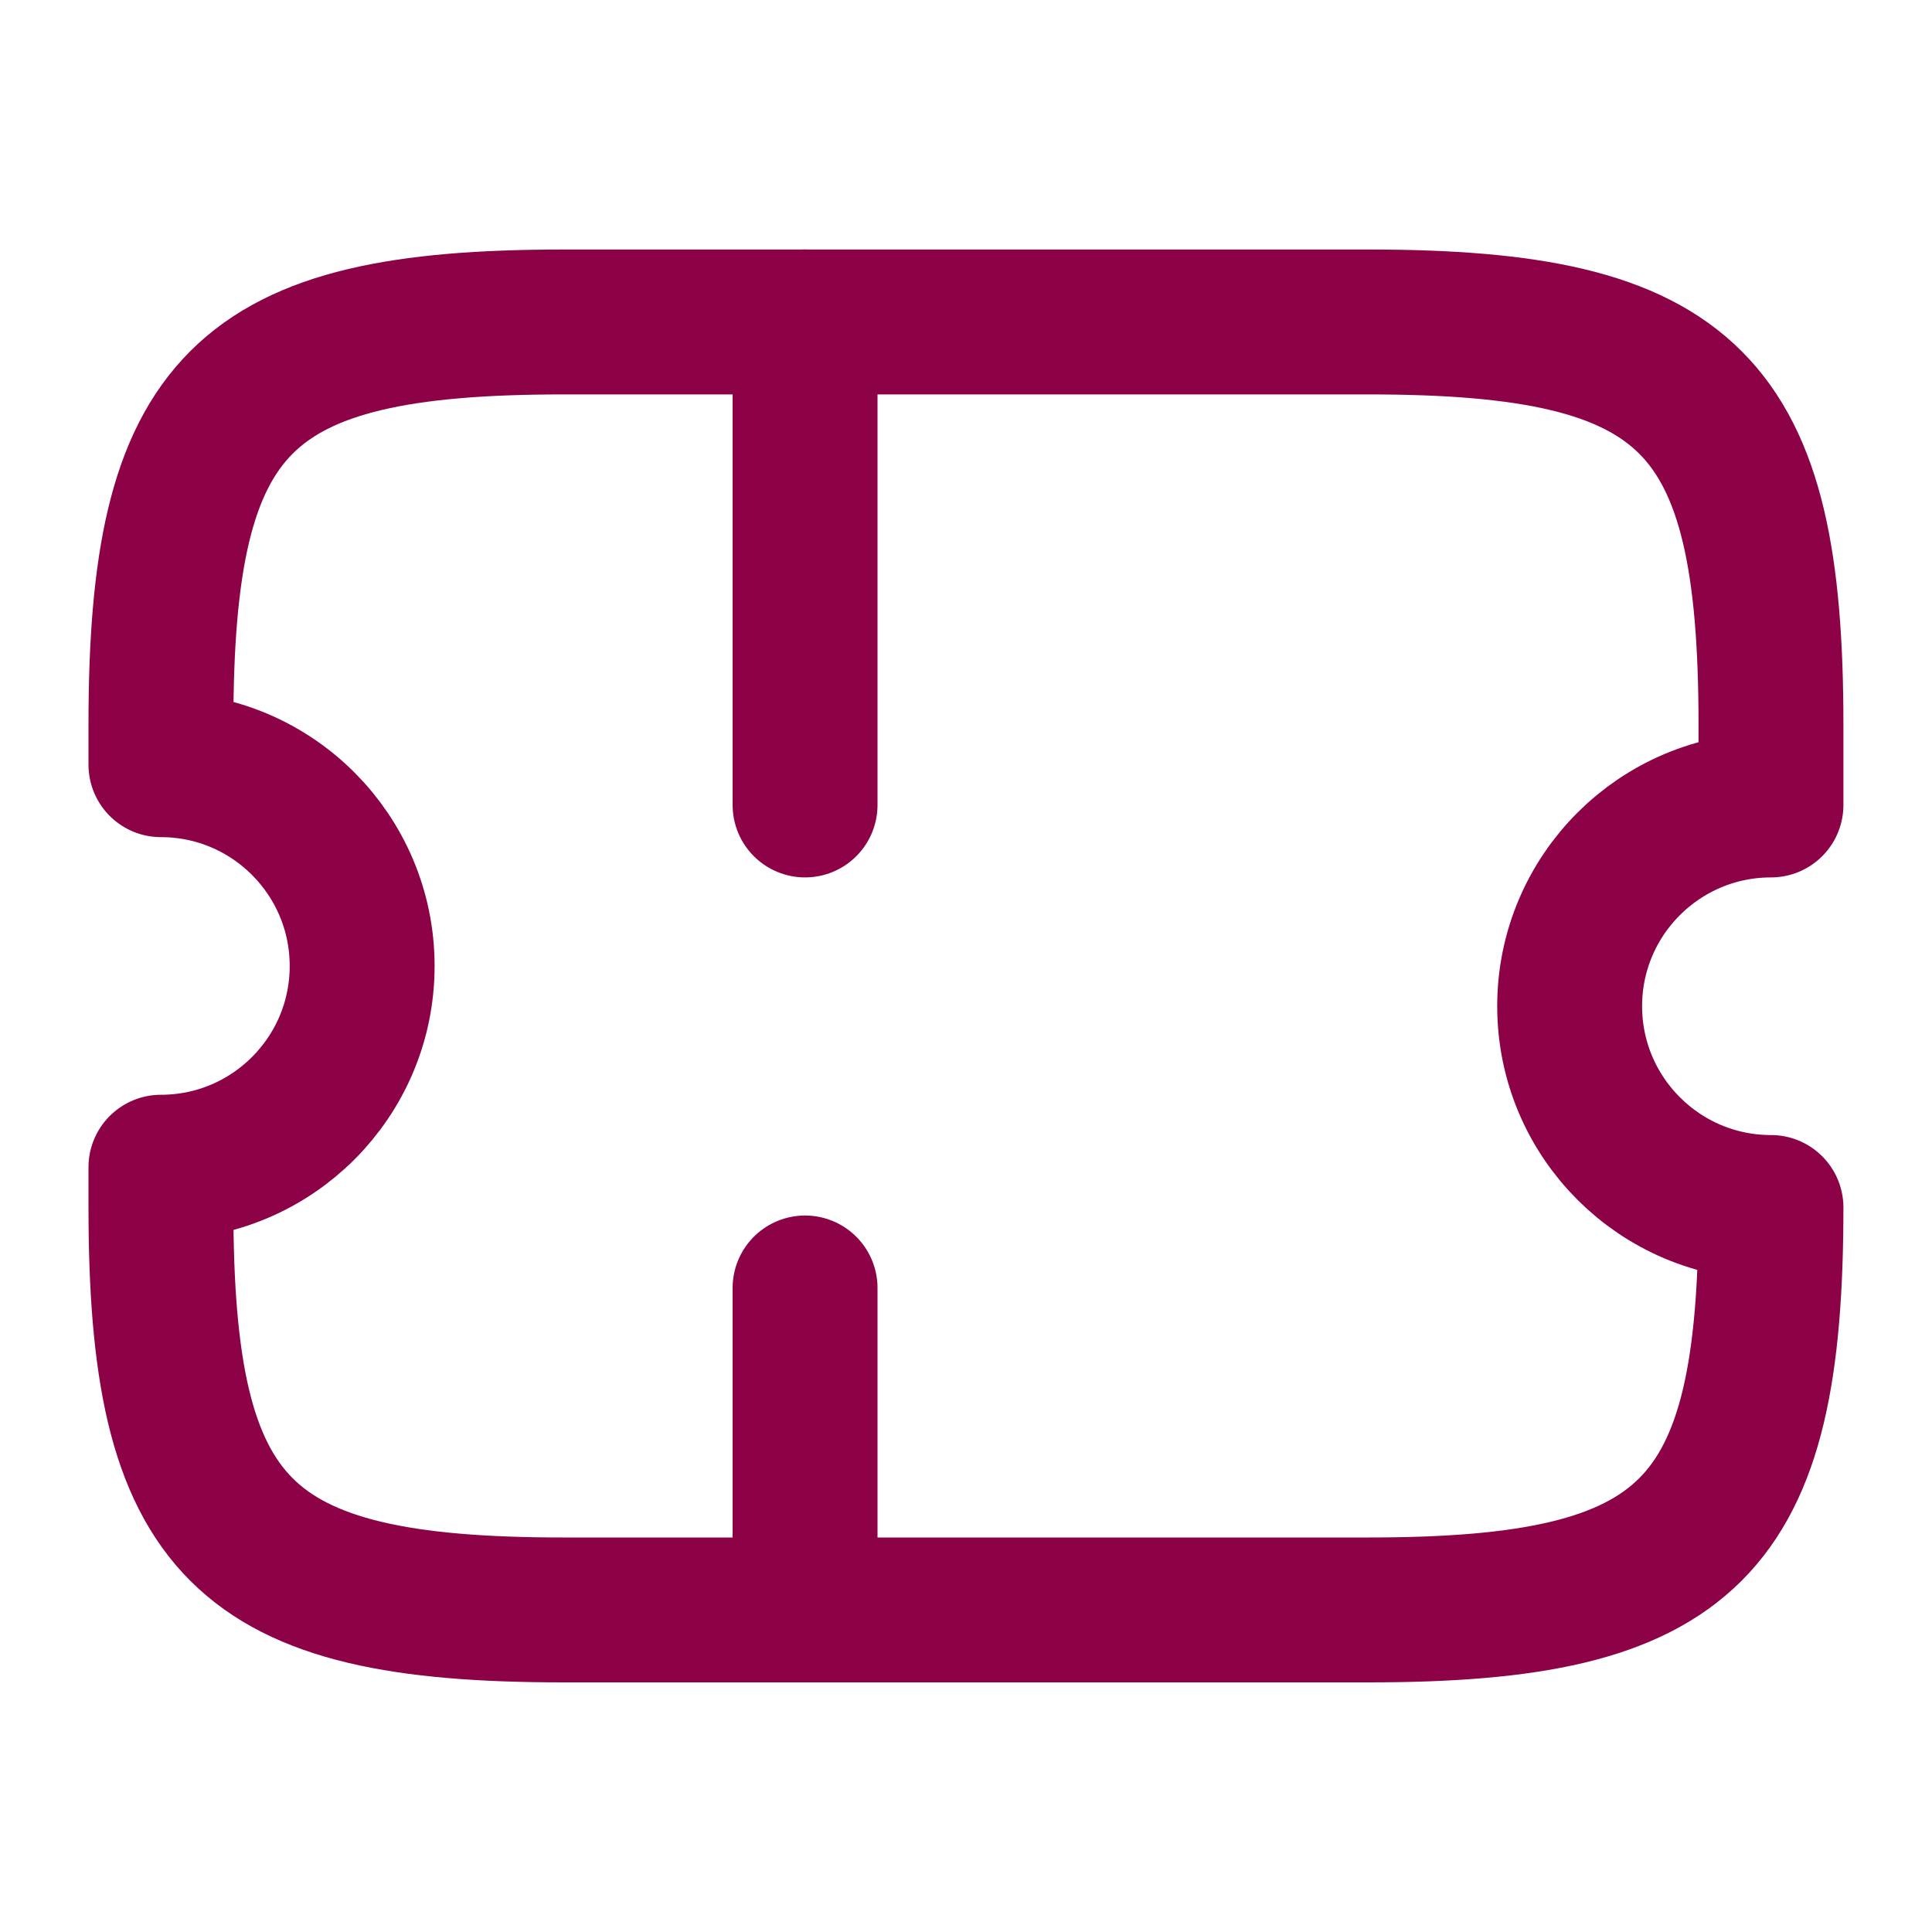
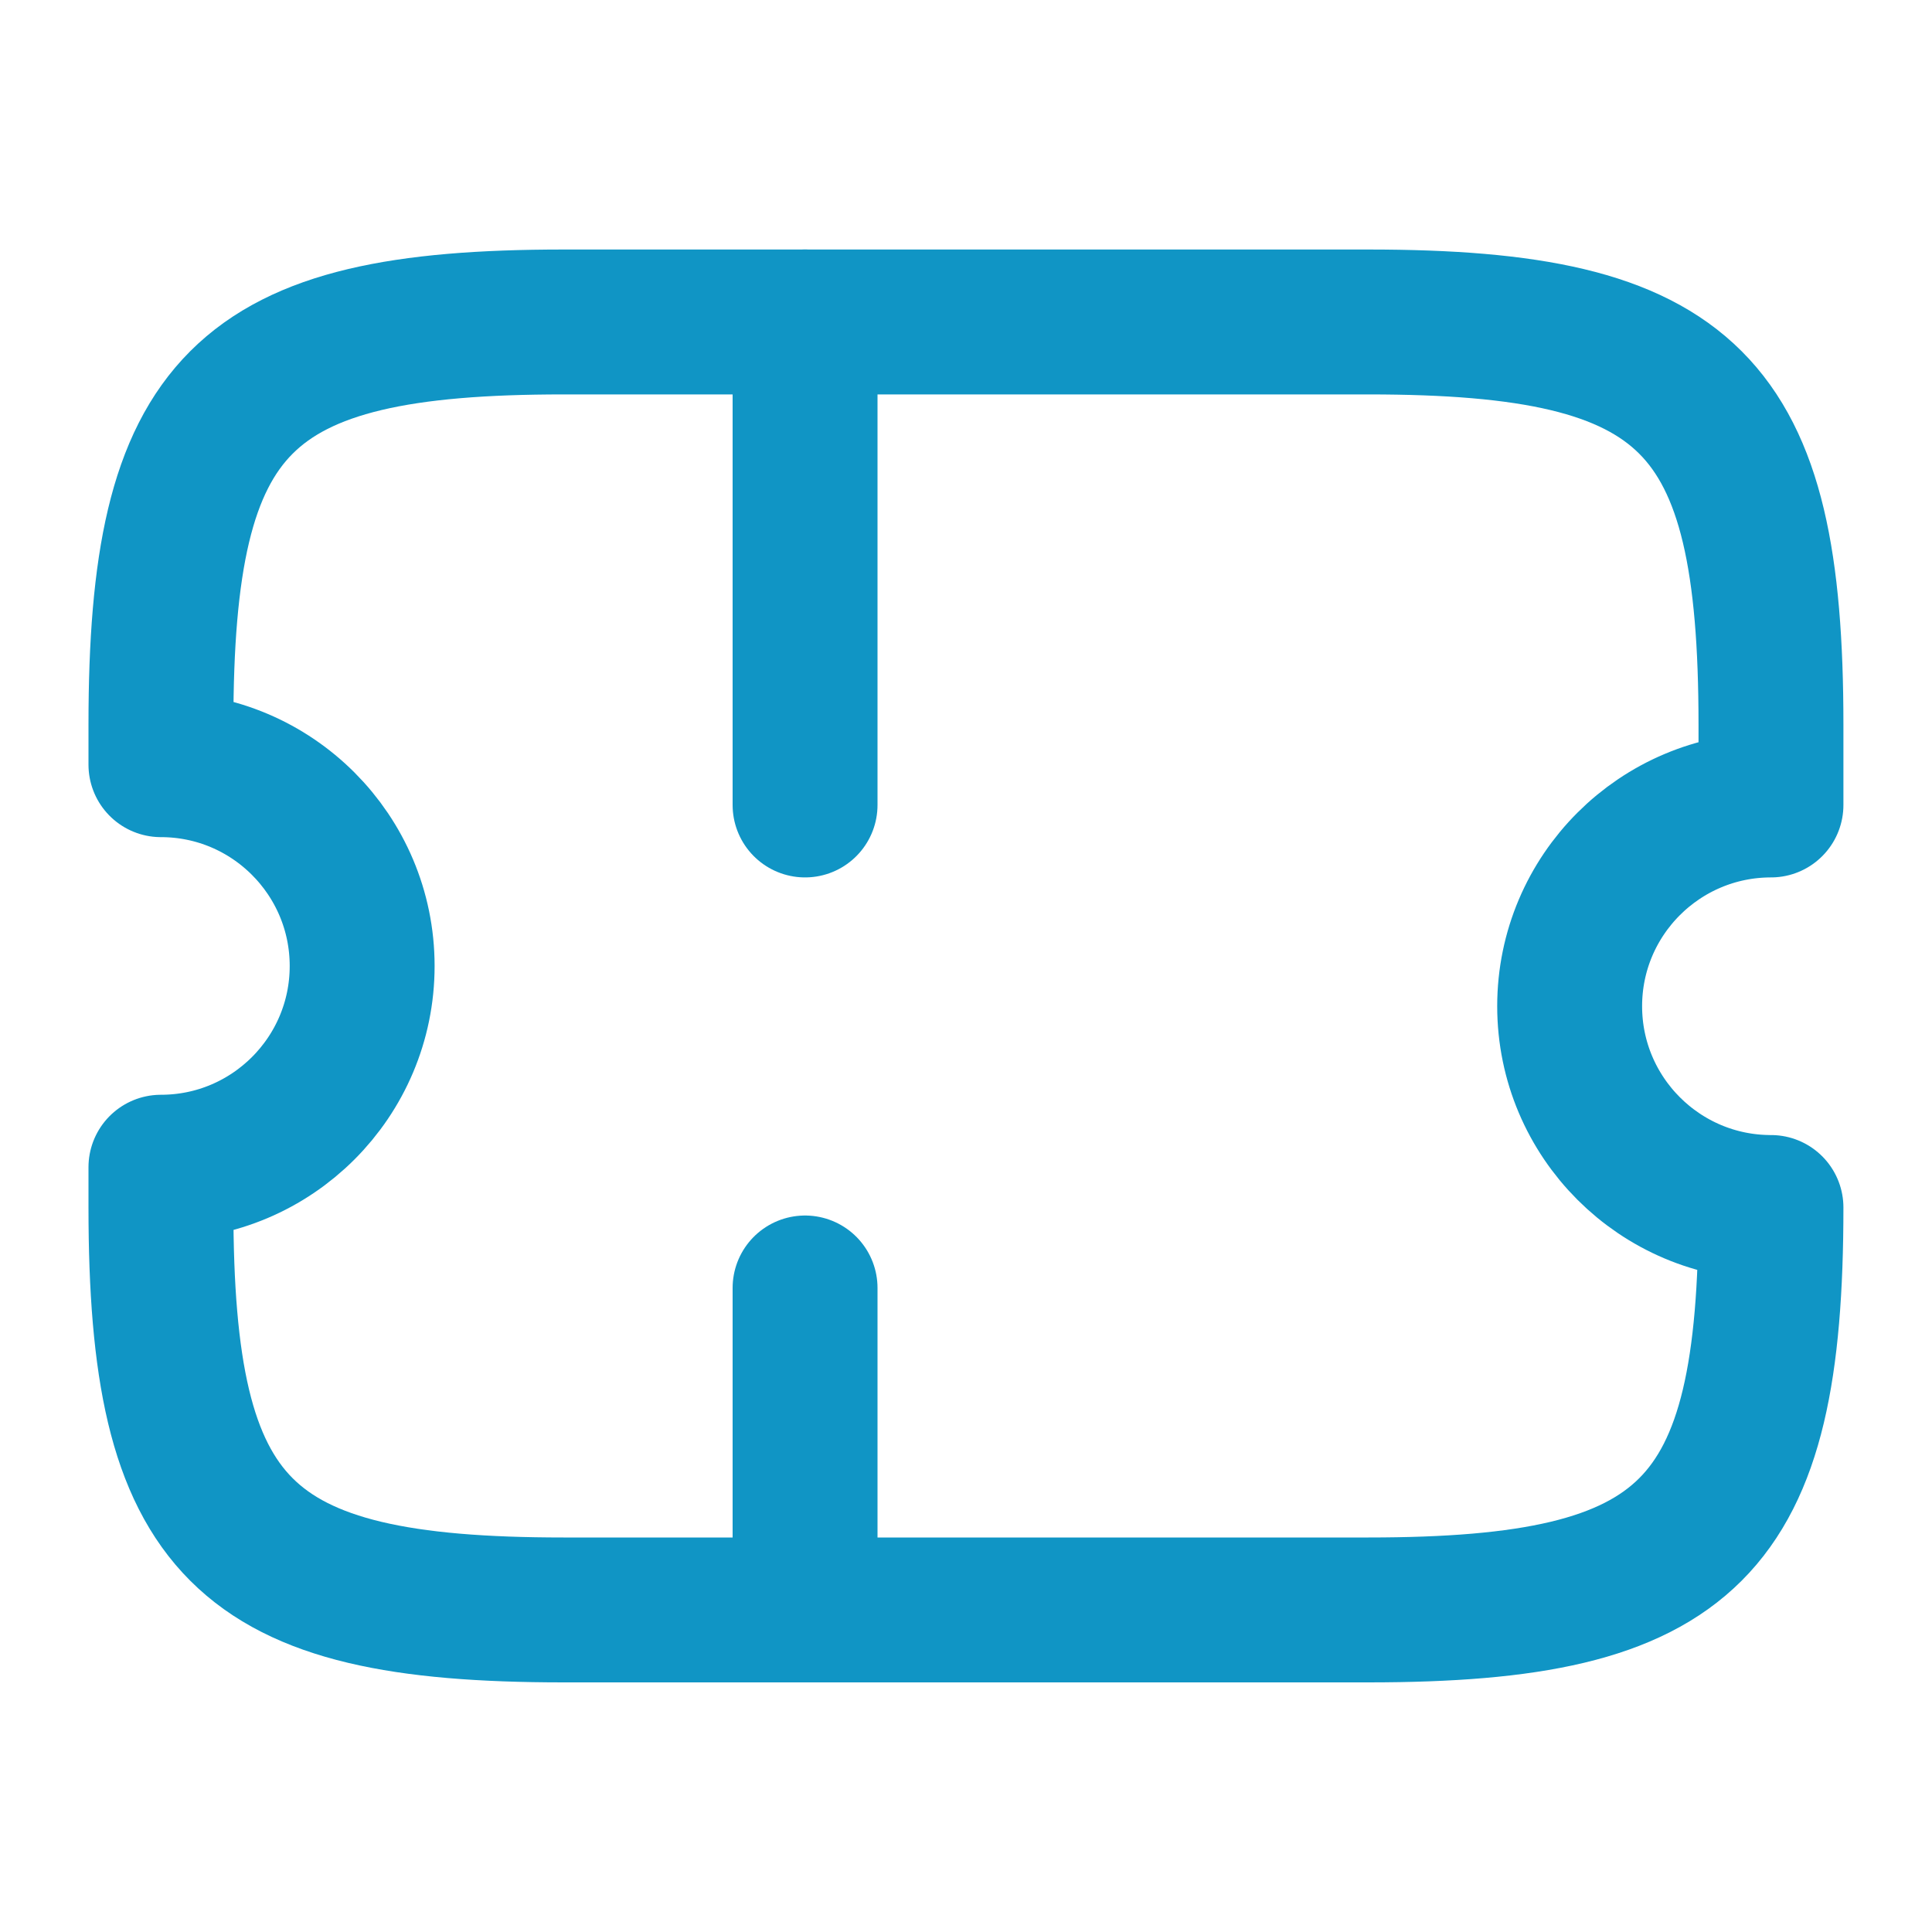
<svg xmlns="http://www.w3.org/2000/svg" width="20" height="20" viewBox="0 0 20 20" fill="none">
-   <path d="M16.249 10.416C16.249 9.266 17.183 8.333 18.333 8.333V7.5C18.333 4.166 17.499 3.333 14.166 3.333H5.833C2.499 3.333 1.666 4.166 1.666 7.5V7.916C2.816 7.916 3.749 8.85 3.749 10C3.749 11.15 2.816 12.083 1.666 12.083V12.5C1.666 15.833 2.499 16.666 5.833 16.666H14.166C17.499 16.666 18.333 15.833 18.333 12.5C17.183 12.5 16.249 11.566 16.249 10.416Z" stroke="#8D0247" stroke-width="1.5" stroke-linecap="round" stroke-linejoin="round" />
-   <path d="M8.334 3.333L8.334 16.666" stroke="#8D0247" stroke-width="1.5" stroke-linecap="round" stroke-linejoin="round" stroke-dasharray="5 5" />
+   <path d="M16.249 10.416C16.249 9.266 17.183 8.333 18.333 8.333V7.5C18.333 4.166 17.499 3.333 14.166 3.333H5.833C2.499 3.333 1.666 4.166 1.666 7.5V7.916C2.816 7.916 3.749 8.85 3.749 10C3.749 11.15 2.816 12.083 1.666 12.083V12.5C1.666 15.833 2.499 16.666 5.833 16.666H14.166C17.499 16.666 18.333 15.833 18.333 12.5C17.183 12.5 16.249 11.566 16.249 10.416Z" stroke="#1095C5" stroke-width="1.5" stroke-linecap="round" stroke-linejoin="round" />
+   <path d="M8.334 3.333L8.334 16.666" stroke="#1095C5" stroke-width="1.5" stroke-linecap="round" stroke-linejoin="round" stroke-dasharray="5 5" />
</svg>
